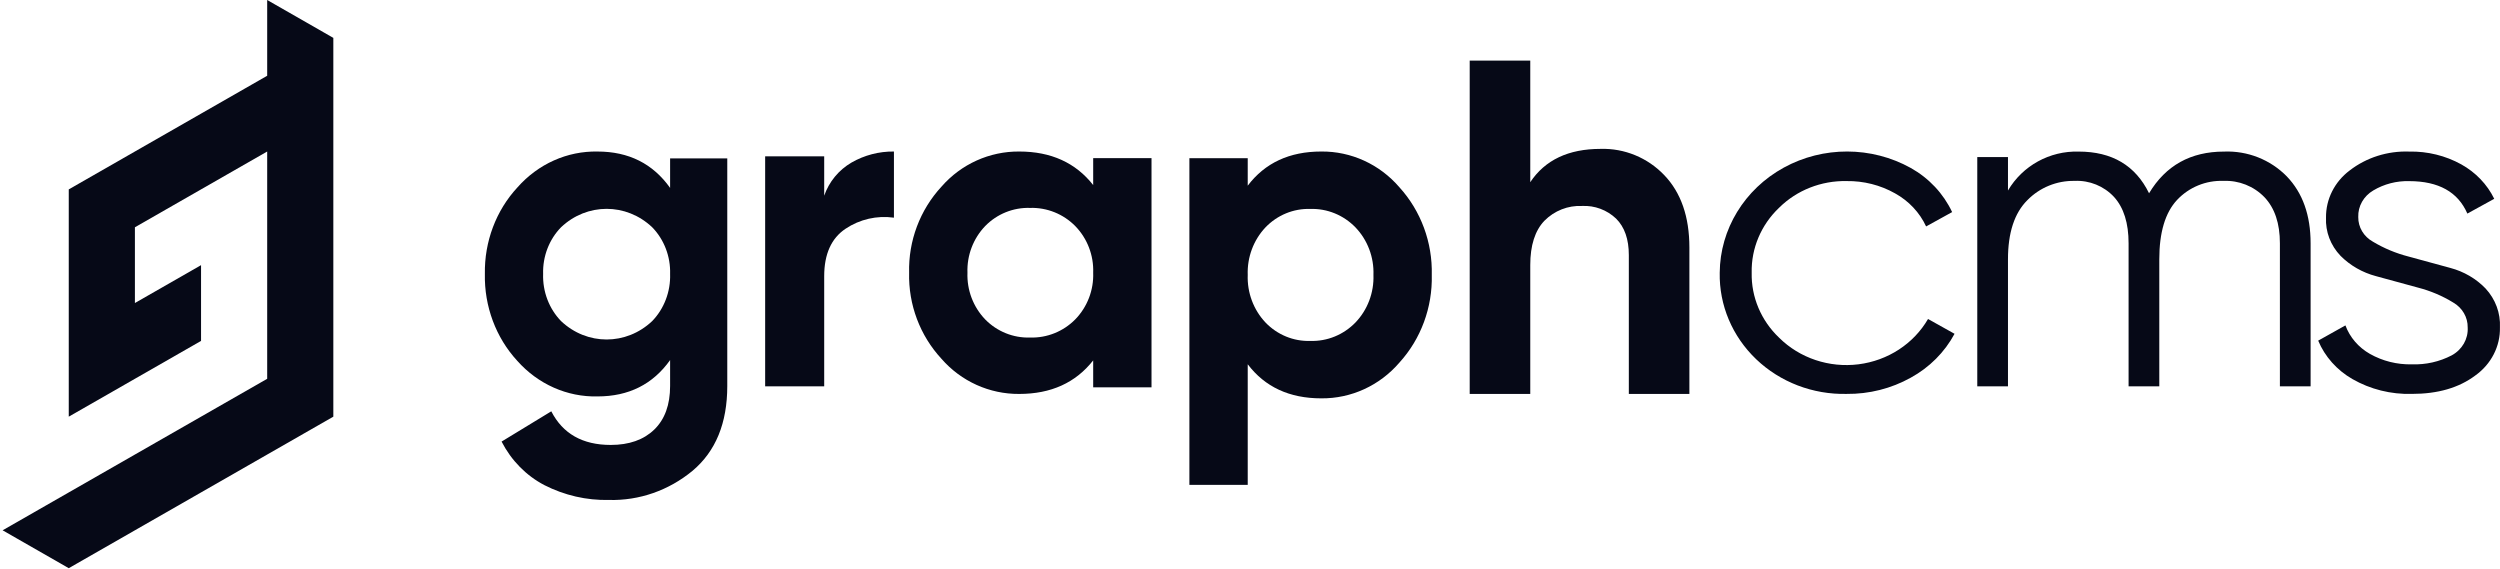
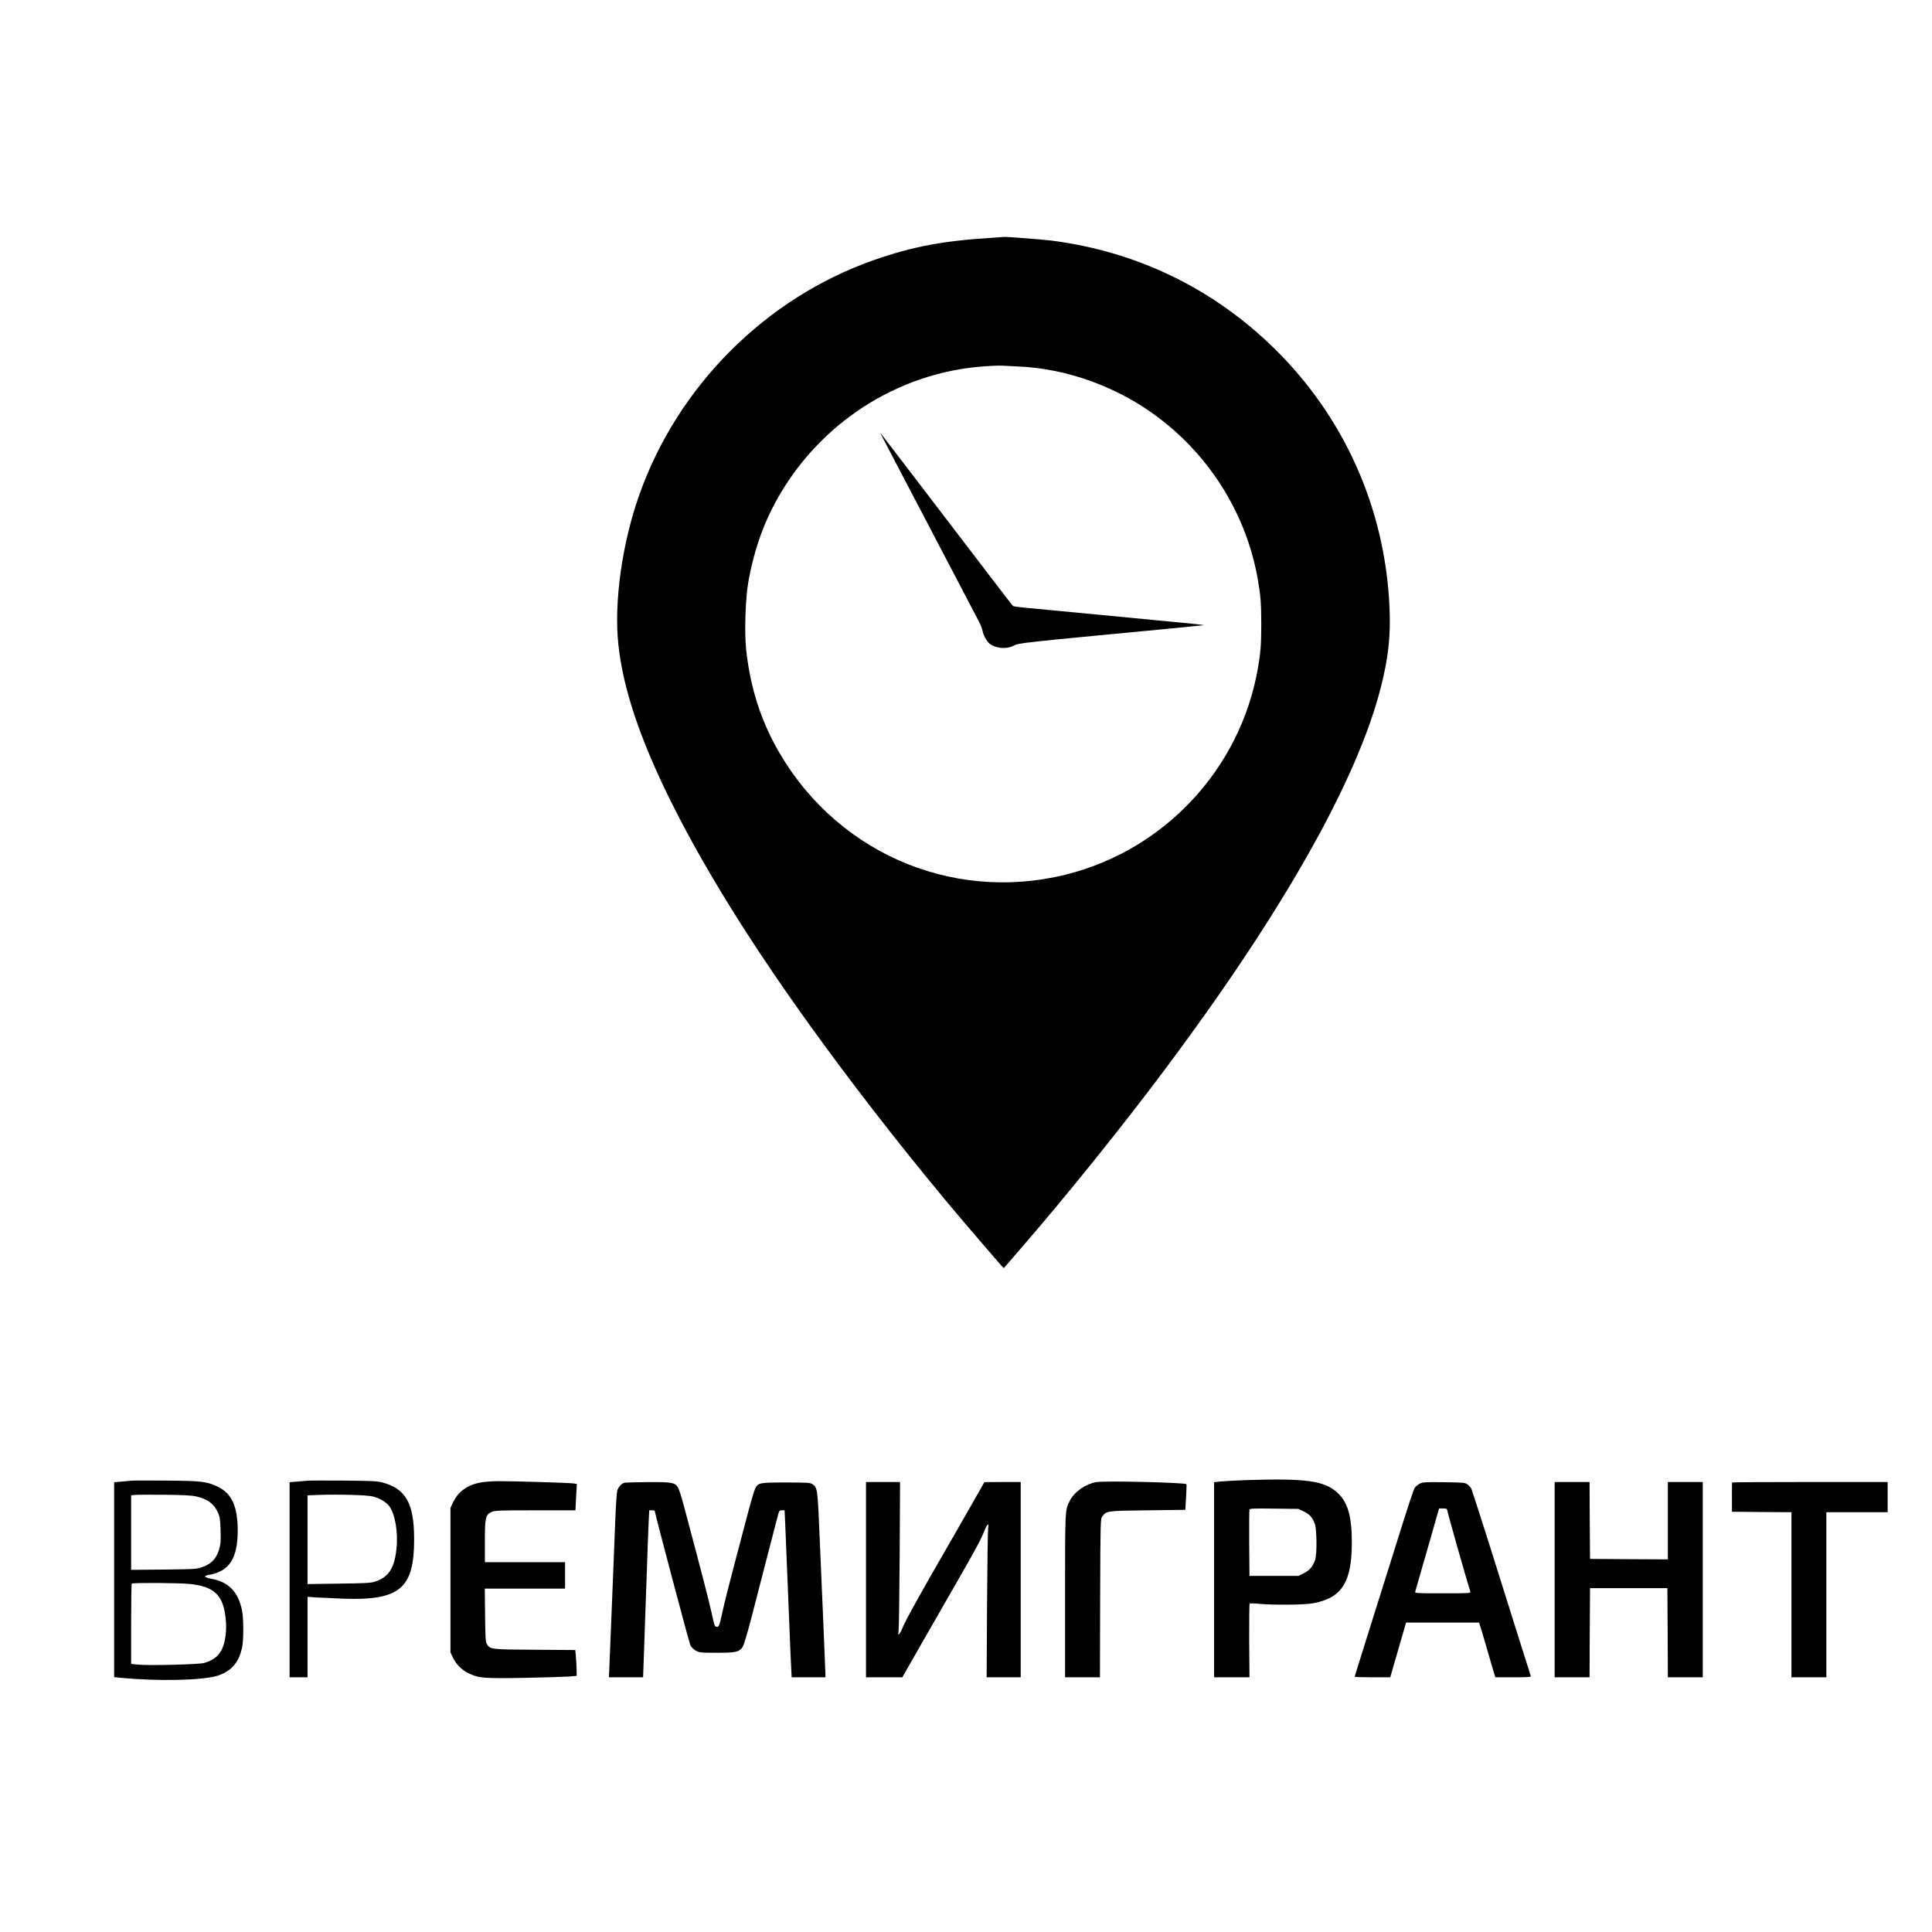
- <svg xmlns="http://www.w3.org/2000/svg" viewBox="0 0 4400 1000" fill="none">
-   <g>
-     <path fill-rule="evenodd" clip-rule="evenodd" d="M470.25 133.331L353.842 200.002L237.434 266.663L121.017 333.333V466.665V533.335V599.996V666.667V733.337L237.434 666.667L353.842 599.996V533.335V466.665L237.434 533.335V400.004L353.842 333.333L470.25 266.663V333.333V400.004V466.665V533.335V599.996V666.667L353.842 733.337L237.434 799.998L121.017 866.669L4.609 933.33L121.017 1000L237.434 933.33L353.842 866.669L470.25 799.998L586.667 733.337V599.996V466.665V333.333V282.195V200.002V66.671L470.25 0V133.331Z" fill="#060917" />
-     <path d="M1179.39 278.806H1280V679.546C1280 744.651 1259.64 794.324 1218.92 828.563C1176.97 863.241 1124.89 881.399 1071.64 879.916C1032.36 880.795 993.449 871.849 958.076 853.808C926.084 837.091 899.78 810.321 882.781 777.178L970.264 723.912C990.48 763.362 1025.34 783.089 1074.83 783.093C1107.28 783.093 1132.83 774.092 1151.46 756.092C1170.08 738.074 1179.39 712.475 1179.39 679.294V633.719C1149.06 676.373 1106.49 697.7 1051.68 697.7C998.254 698.972 946.845 676.158 910.32 634.969C872.722 594.126 852.21 539.064 853.381 482.117C852.39 425.286 873.047 370.414 910.718 329.812C947.075 288.577 998.333 265.629 1051.68 266.703C1106.49 266.703 1149.06 288.04 1179.39 330.716L1179.39 278.806ZM987.426 565.083C1033.07 608.326 1102.23 608.326 1147.87 565.083C1168.94 543.329 1180.38 513.221 1179.39 482.117C1180.28 451.281 1168.83 421.476 1147.87 399.992C1102.23 356.75 1033.07 356.75 987.426 399.992C966.455 421.473 955.012 451.28 955.897 482.117C954.905 513.221 966.347 543.332 987.426 565.083Z" fill="#060917" />
-     <path fill-rule="evenodd" clip-rule="evenodd" d="M1450.59 344.409C1459.15 319.857 1476.19 299.181 1498.63 286.114C1521.35 273.056 1547.15 266.345 1573.33 266.679V383.107C1543.51 378.903 1513.18 385.847 1488.14 402.613C1463.11 419.38 1450.59 447.227 1450.59 486.155V680H1346.67V275.088H1450.59V344.409Z" fill="#060917" />
-     <path d="M1924 278.273H2026.67V681.728H1924V634.286C1893.12 673.651 1849.72 693.332 1793.8 693.328C1741.52 693.731 1691.64 671.2 1657.07 631.567C1619.12 590.564 1598.65 536.126 1600.07 480C1598.66 423.875 1619.13 369.438 1657.07 328.433C1691.65 288.804 1741.52 266.274 1793.8 266.672C1849.72 266.672 1893.12 286.353 1924 325.714L1924 278.273ZM1733.89 562.123C1754.69 583.449 1783.36 595.031 1812.97 594.076C1842.69 594.977 1871.46 583.412 1892.45 562.123C1913.69 540.299 1925.11 510.595 1924 480C1925.1 449.408 1913.69 419.708 1892.45 397.887C1871.46 376.595 1842.69 365.027 1812.97 365.924C1783.35 364.973 1754.69 376.558 1733.89 397.887C1712.87 419.823 1701.61 449.481 1702.73 480C1701.61 510.522 1712.86 540.184 1733.89 562.123Z" fill="#060917" />
-     <path d="M2325.4 266.676C2377.93 266.148 2428.1 289.089 2462.93 329.56C2500.87 371.31 2521.35 426.738 2519.93 483.883C2521.35 541.03 2500.88 596.459 2462.93 638.207C2428.11 678.682 2377.93 701.623 2325.4 701.091C2269.49 701.091 2226.35 681.1 2196 641.119V853.333H2093.33V278.488H2196V326.791C2226.35 286.721 2269.48 266.683 2325.4 266.676ZM2227.15 567.5C2247.96 589.214 2276.62 601.006 2306.23 600.034C2335.96 600.951 2364.72 589.176 2385.71 567.5C2406.96 545.279 2418.37 515.035 2417.27 483.883C2418.37 452.735 2406.96 422.494 2385.71 400.277C2364.72 378.598 2335.96 366.819 2306.23 367.733C2276.62 366.764 2247.95 378.56 2227.15 400.277C2206.13 422.612 2194.88 452.81 2196 483.883C2194.88 514.96 2206.13 545.162 2227.15 567.5V567.5Z" fill="#060917" />
-     <path fill-rule="evenodd" clip-rule="evenodd" d="M2816.93 262.04C2859.07 260.762 2899.78 277.521 2929.06 308.197C2958.57 338.962 2973.33 381.475 2973.33 435.735V693.333L2866.74 693.333V448.983C2866.74 421.002 2859.27 399.592 2844.33 384.754C2828.21 369.454 2806.64 361.422 2784.56 362.496C2759.8 361.343 2735.69 370.794 2718.17 388.531C2701.56 405.881 2693.26 431.909 2693.27 466.615V693.333H2586.67V106.667H2693.27V320.639C2719.27 281.576 2760.5 262.043 2816.93 262.04Z" fill="#060917" />
-     <path fill-rule="evenodd" clip-rule="evenodd" d="M3250.03 693.277C3190.56 694.595 3133.11 672.576 3090.95 632.313C3048.8 592.049 3025.59 537.028 3026.71 479.973C3027.28 403.455 3070.23 333.004 3139.47 295.015C3208.71 257.025 3293.79 257.231 3362.83 295.556C3394.98 313.539 3420.48 340.709 3435.75 373.269L3389.96 398.52C3378.61 374.045 3359.46 353.656 3335.26 340.286C3309.45 325.727 3279.97 318.257 3250.03 318.693C3205.39 317.793 3162.37 334.766 3131.3 365.537C3099.52 395.715 3082.05 437.085 3082.97 479.973C3082.05 522.864 3099.52 564.238 3131.3 594.419C3167.52 630.337 3219.33 647.681 3270.98 641.178C3322.63 634.674 3368.02 605.093 3393.35 561.425L3440 587.489C3422.63 619.887 3395.82 646.745 3362.83 664.795C3328.59 683.86 3289.62 693.701 3250.03 693.277Z" fill="#060917" />
-     <path fill-rule="evenodd" clip-rule="evenodd" d="M3914.21 266.789C3955.62 265.099 3995.8 280.949 4024.68 310.373C4052.67 339.422 4066.66 378.697 4066.67 428.2V680H4012.62V428.139C4012.62 393.168 4003.54 366.127 3985.38 347.016C3966.65 327.679 3940.43 317.242 3913.4 318.36C3882.53 317.228 3852.69 329.457 3831.66 351.861C3810.78 374.202 3800.35 409.045 3800.36 456.393V680H3746.31V428.139C3746.31 392.624 3737.77 365.449 3720.69 346.613C3702.89 327.463 3677.42 317.116 3651.16 318.36C3619.96 317.814 3589.92 330.088 3568.2 352.264C3545.43 374.866 3534.04 409.576 3534.04 456.393V680H3480V276.459H3534.04V335.312C3559.71 291.623 3607.45 265.331 3658.48 266.789C3717.14 266.789 3758.43 291.245 3782.34 340.157C3811.64 291.245 3855.6 266.789 3914.21 266.789Z" fill="#060917" />
-     <path fill-rule="evenodd" clip-rule="evenodd" d="M4150.54 382.048C4150.29 399.87 4160.17 416.436 4176.38 425.391C4195.77 437.012 4216.88 445.812 4239.01 451.499C4263.51 458.191 4288.02 464.876 4312.54 471.554C4336.39 477.865 4357.9 490.412 4374.62 507.768C4392.05 526.639 4401.11 551.197 4399.89 576.283C4400.63 609.463 4384.5 640.947 4356.56 660.848C4327.73 682.512 4290.49 693.314 4244.85 693.255C4208.05 694.284 4171.71 685.206 4140.19 667.109C4112.92 651.413 4091.79 627.685 4080 599.529L4127.93 572.707C4135.71 593.685 4150.95 611.418 4171.03 622.835C4193.34 635.472 4218.96 641.855 4244.92 641.246C4269.32 642.087 4293.5 636.639 4314.91 625.481C4333.37 615.519 4344.3 596.478 4343.13 576.329C4343.45 558.418 4333.74 541.696 4317.62 532.417C4298.41 520.629 4277.4 511.749 4255.32 506.096C4230.81 499.404 4206.3 492.716 4181.79 486.03C4157.95 479.734 4136.37 467.375 4119.37 450.283C4101.8 431.944 4092.6 407.728 4093.78 382.947C4093.42 350.672 4108.78 320.052 4135.4 300.015C4164.96 277.197 4202.24 265.382 4240.28 266.778C4272.37 266.147 4304.02 273.922 4331.77 289.251C4357.19 303.361 4377.46 324.524 4389.86 349.901L4342.54 375.901C4326.09 337.891 4291.98 318.853 4240.22 318.786C4217.92 318.186 4195.94 323.884 4177.05 335.159C4159.97 345.103 4149.84 363.018 4150.54 382.048Z" fill="#060917" />
+ <svg xmlns="http://www.w3.org/2000/svg" version="1.0" width="2048pt" height="2048pt" viewBox="0 0 2048 2048" preserveAspectRatio="xMidYMid meet">
+   <g transform="translate(0,2048) scale(0.1,-0.1)" fill="#000000" stroke="none">
+     <path d="M10515 17959 c-514 -31 -843 -93 -1249 -235 -1147 -401 -2081 -1335 -2489 -2489 -183 -517 -270 -1137 -222 -1588 49 -464 229 -1001 554 -1657 406 -816 985 -1726 1766 -2775 489 -657 1036 -1339 1535 -1914 102 -118 195 -226 207 -240 11 -14 23 -24 26 -21 2 3 80 93 174 201 489 563 1107 1332 1559 1939 1241 1664 2019 3048 2264 4024 79 313 103 541 89 846 -48 1047 -483 2017 -1230 2745 -649 633 -1454 1020 -2356 1135 -76 10 -480 41 -492 39 -3 -1 -64 -5 -136 -10z m280 -1364 c512 -21 1046 -214 1472 -532 565 -422 947 -1040 1067 -1728 29 -164 36 -258 36 -470 0 -212 -7 -306 -36 -470 -185 -1062 -986 -1923 -2031 -2185 -1236 -309 -2499 259 -3099 1395 -159 300 -257 631 -295 995 -19 182 -7 542 25 720 49 275 133 535 247 761 424 844 1250 1417 2174 1509 113 11 241 17 285 13 14 -1 84 -5 155 -8z" />
+     <path d="M9379 15798 c118 -226 152 -290 221 -423 40 -77 87 -167 105 -200 18 -33 92 -175 165 -315 73 -140 149 -286 170 -325 41 -78 124 -235 225 -430 37 -71 84 -161 105 -200 21 -38 41 -88 45 -110 7 -44 43 -111 72 -136 65 -53 181 -64 259 -23 53 28 72 30 1574 173 234 23 432 42 440 44 8 1 -68 10 -170 20 -102 10 -228 22 -280 27 -109 10 -123 12 -835 80 -291 28 -574 55 -628 60 -54 5 -102 12 -107 15 -4 3 -43 51 -86 108 -43 56 -166 217 -273 357 -320 418 -571 747 -814 1065 -126 165 -231 302 -234 305 -3 3 17 -39 46 -92z" />
+     <path d="M13205 4790 c-115 -4 -238 -11 -272 -15 l-63 -7 0 -1034 0 -1034 188 0 187 0 -3 387 c-1 212 1 390 5 394 5 4 49 3 98 -2 147 -14 479 -12 570 5 308 55 415 221 415 646 0 278 -43 426 -153 527 -138 127 -336 154 -972 133z m617 -333 c62 -30 89 -61 115 -129 22 -57 25 -323 4 -383 -23 -70 -60 -113 -120 -142 l-56 -28 -260 0 -260 0 -3 345 c-1 190 0 351 3 358 4 11 55 13 262 10 l258 -3 57 -28z" />
+     <path d="M1390 4784 c-19 -2 -68 -7 -107 -10 l-73 -6 0 -1033 0 -1033 63 -7 c398 -38 861 -29 1027 20 148 45 231 138 266 300 18 81 17 313 -1 398 -41 194 -142 297 -322 331 -79 14 -91 31 -31 41 217 36 307 173 308 468 0 259 -63 397 -215 469 -117 54 -168 60 -540 63 -187 2 -356 1 -375 -1z m691 -167 c121 -28 188 -78 230 -172 19 -42 24 -72 27 -187 4 -119 1 -146 -17 -208 -29 -93 -80 -147 -172 -180 -62 -23 -77 -24 -411 -28 l-348 -3 0 395 0 395 38 4 c20 3 161 3 312 2 201 -2 293 -7 341 -18z m-78 -927 c263 -25 360 -114 388 -355 8 -69 8 -120 1 -185 -21 -174 -82 -255 -227 -298 -56 -16 -596 -30 -711 -17 l-64 7 0 422 c0 233 3 426 7 429 10 11 487 8 606 -3z" />
+     <path d="M3260 4784 c-25 -2 -78 -6 -117 -10 l-73 -6 0 -1034 0 -1034 95 0 95 0 0 427 0 426 103 -7 c56 -3 185 -9 287 -13 587 -19 740 110 740 627 0 386 -87 540 -343 607 -50 13 -126 16 -402 18 -187 1 -360 1 -385 -1z m691 -167 c72 -18 141 -58 174 -101 64 -84 97 -280 77 -460 -22 -202 -83 -294 -227 -342 -41 -14 -107 -18 -382 -21 l-333 -5 0 471 0 470 113 4 c219 8 520 -1 578 -16z" />
+     <path d="M5095 4765 c-139 -25 -239 -97 -292 -210 l-28 -60 0 -765 0 -765 26 -56 c35 -73 95 -133 171 -169 104 -49 162 -54 588 -46 212 4 423 11 469 14 l84 7 -1 75 c-1 41 -5 103 -8 137 l-6 62 -432 3 c-465 3 -467 4 -503 57 -16 23 -18 58 -21 309 l-3 282 425 0 426 0 0 140 0 140 -425 0 -425 0 0 223 c0 251 6 278 70 309 32 16 76 18 463 18 l427 0 1 23 c0 12 4 75 7 139 l7 117 -35 6 c-44 7 -645 25 -800 24 -63 0 -147 -7 -185 -14z" />
+     <path d="M11622 4769 c-117 -20 -233 -103 -283 -200 -49 -97 -49 -87 -49 -1006 l0 -863 185 0 185 0 2 839 c3 834 3 840 24 868 43 57 44 58 479 63 l400 5 8 134 c4 73 6 136 4 138 -18 18 -869 38 -955 22z" />
+     <path d="M6623 4763 c-34 -7 -71 -47 -81 -89 -5 -22 -15 -174 -21 -339 -6 -165 -16 -415 -22 -555 -6 -140 -18 -441 -27 -667 l-17 -413 181 0 181 0 7 193 c3 105 11 314 16 462 6 149 14 403 20 565 5 162 13 352 16 423 l6 127 29 0 c16 0 29 -2 29 -4 0 -22 365 -1399 378 -1426 10 -20 34 -44 57 -57 37 -21 52 -23 225 -23 202 0 233 7 272 61 11 14 48 138 84 275 36 137 105 407 155 599 50 193 99 384 110 425 11 41 24 92 30 113 8 32 14 37 38 37 l28 0 7 -152 c10 -236 24 -586 41 -1003 8 -209 17 -433 21 -497 l6 -118 179 0 179 0 0 28 c0 15 -9 236 -20 492 -11 256 -29 685 -41 955 -22 526 -23 538 -78 573 -22 15 -59 17 -281 17 -284 0 -292 -2 -326 -67 -9 -18 -47 -147 -84 -288 -37 -140 -102 -388 -145 -550 -43 -162 -95 -369 -115 -460 -35 -157 -38 -165 -61 -165 -23 0 -25 7 -55 145 -27 125 -113 457 -297 1146 -23 88 -51 173 -61 188 -33 51 -63 56 -313 55 -125 -1 -238 -4 -250 -6z" />
+     <path d="M9180 3735 l0 -1035 193 0 192 0 209 366 c115 202 290 507 389 678 184 320 237 419 276 519 27 65 47 77 36 20 -4 -21 -9 -386 -12 -810 l-4 -773 180 0 181 0 0 1035 0 1035 -192 0 -193 -1 -166 -292 c-92 -161 -277 -484 -412 -718 -134 -235 -259 -462 -277 -505 -17 -44 -39 -86 -47 -94 -13 -13 -14 -11 -8 25 4 22 9 388 12 813 l4 772 -180 0 -181 0 0 -1035z" />
+     <path d="M15051 4753 c-19 -10 -43 -29 -53 -43 -15 -21 -70 -189 -228 -695 -15 -49 -114 -363 -219 -697 -105 -334 -191 -609 -191 -612 0 -3 85 -6 188 -6 l189 0 84 290 84 290 387 0 387 0 30 -97 c16 -54 44 -147 61 -208 17 -60 43 -147 56 -192 l25 -83 191 0 c158 0 189 2 185 14 -5 13 -98 308 -448 1421 -94 297 -176 551 -182 564 -7 13 -25 34 -40 45 -27 20 -43 21 -250 24 -197 2 -226 1 -256 -15z m289 -276 c0 -18 201 -727 246 -869 5 -17 -10 -18 -291 -18 -278 0 -297 1 -293 18 3 9 61 212 129 449 l124 433 43 0 c28 0 42 -4 42 -13z" />
+     <path d="M16480 3735 l0 -1035 185 0 185 0 2 473 3 472 410 0 410 0 3 -472 2 -473 185 0 185 0 0 1035 0 1035 -185 0 -185 0 0 -410 0 -410 -412 2 -413 3 -3 408 -2 407 -185 0 -185 0 0 -1035z" />
+     <path d="M18360 4765 c0 -3 -1 -74 -1 -157 l0 -153 315 -3 316 -2 0 -875 0 -875 185 0 185 0 0 875 0 875 325 0 325 0 0 160 0 160 -825 0 c-454 0 -825 -2 -825 -5z" />
  </g>
</svg>
